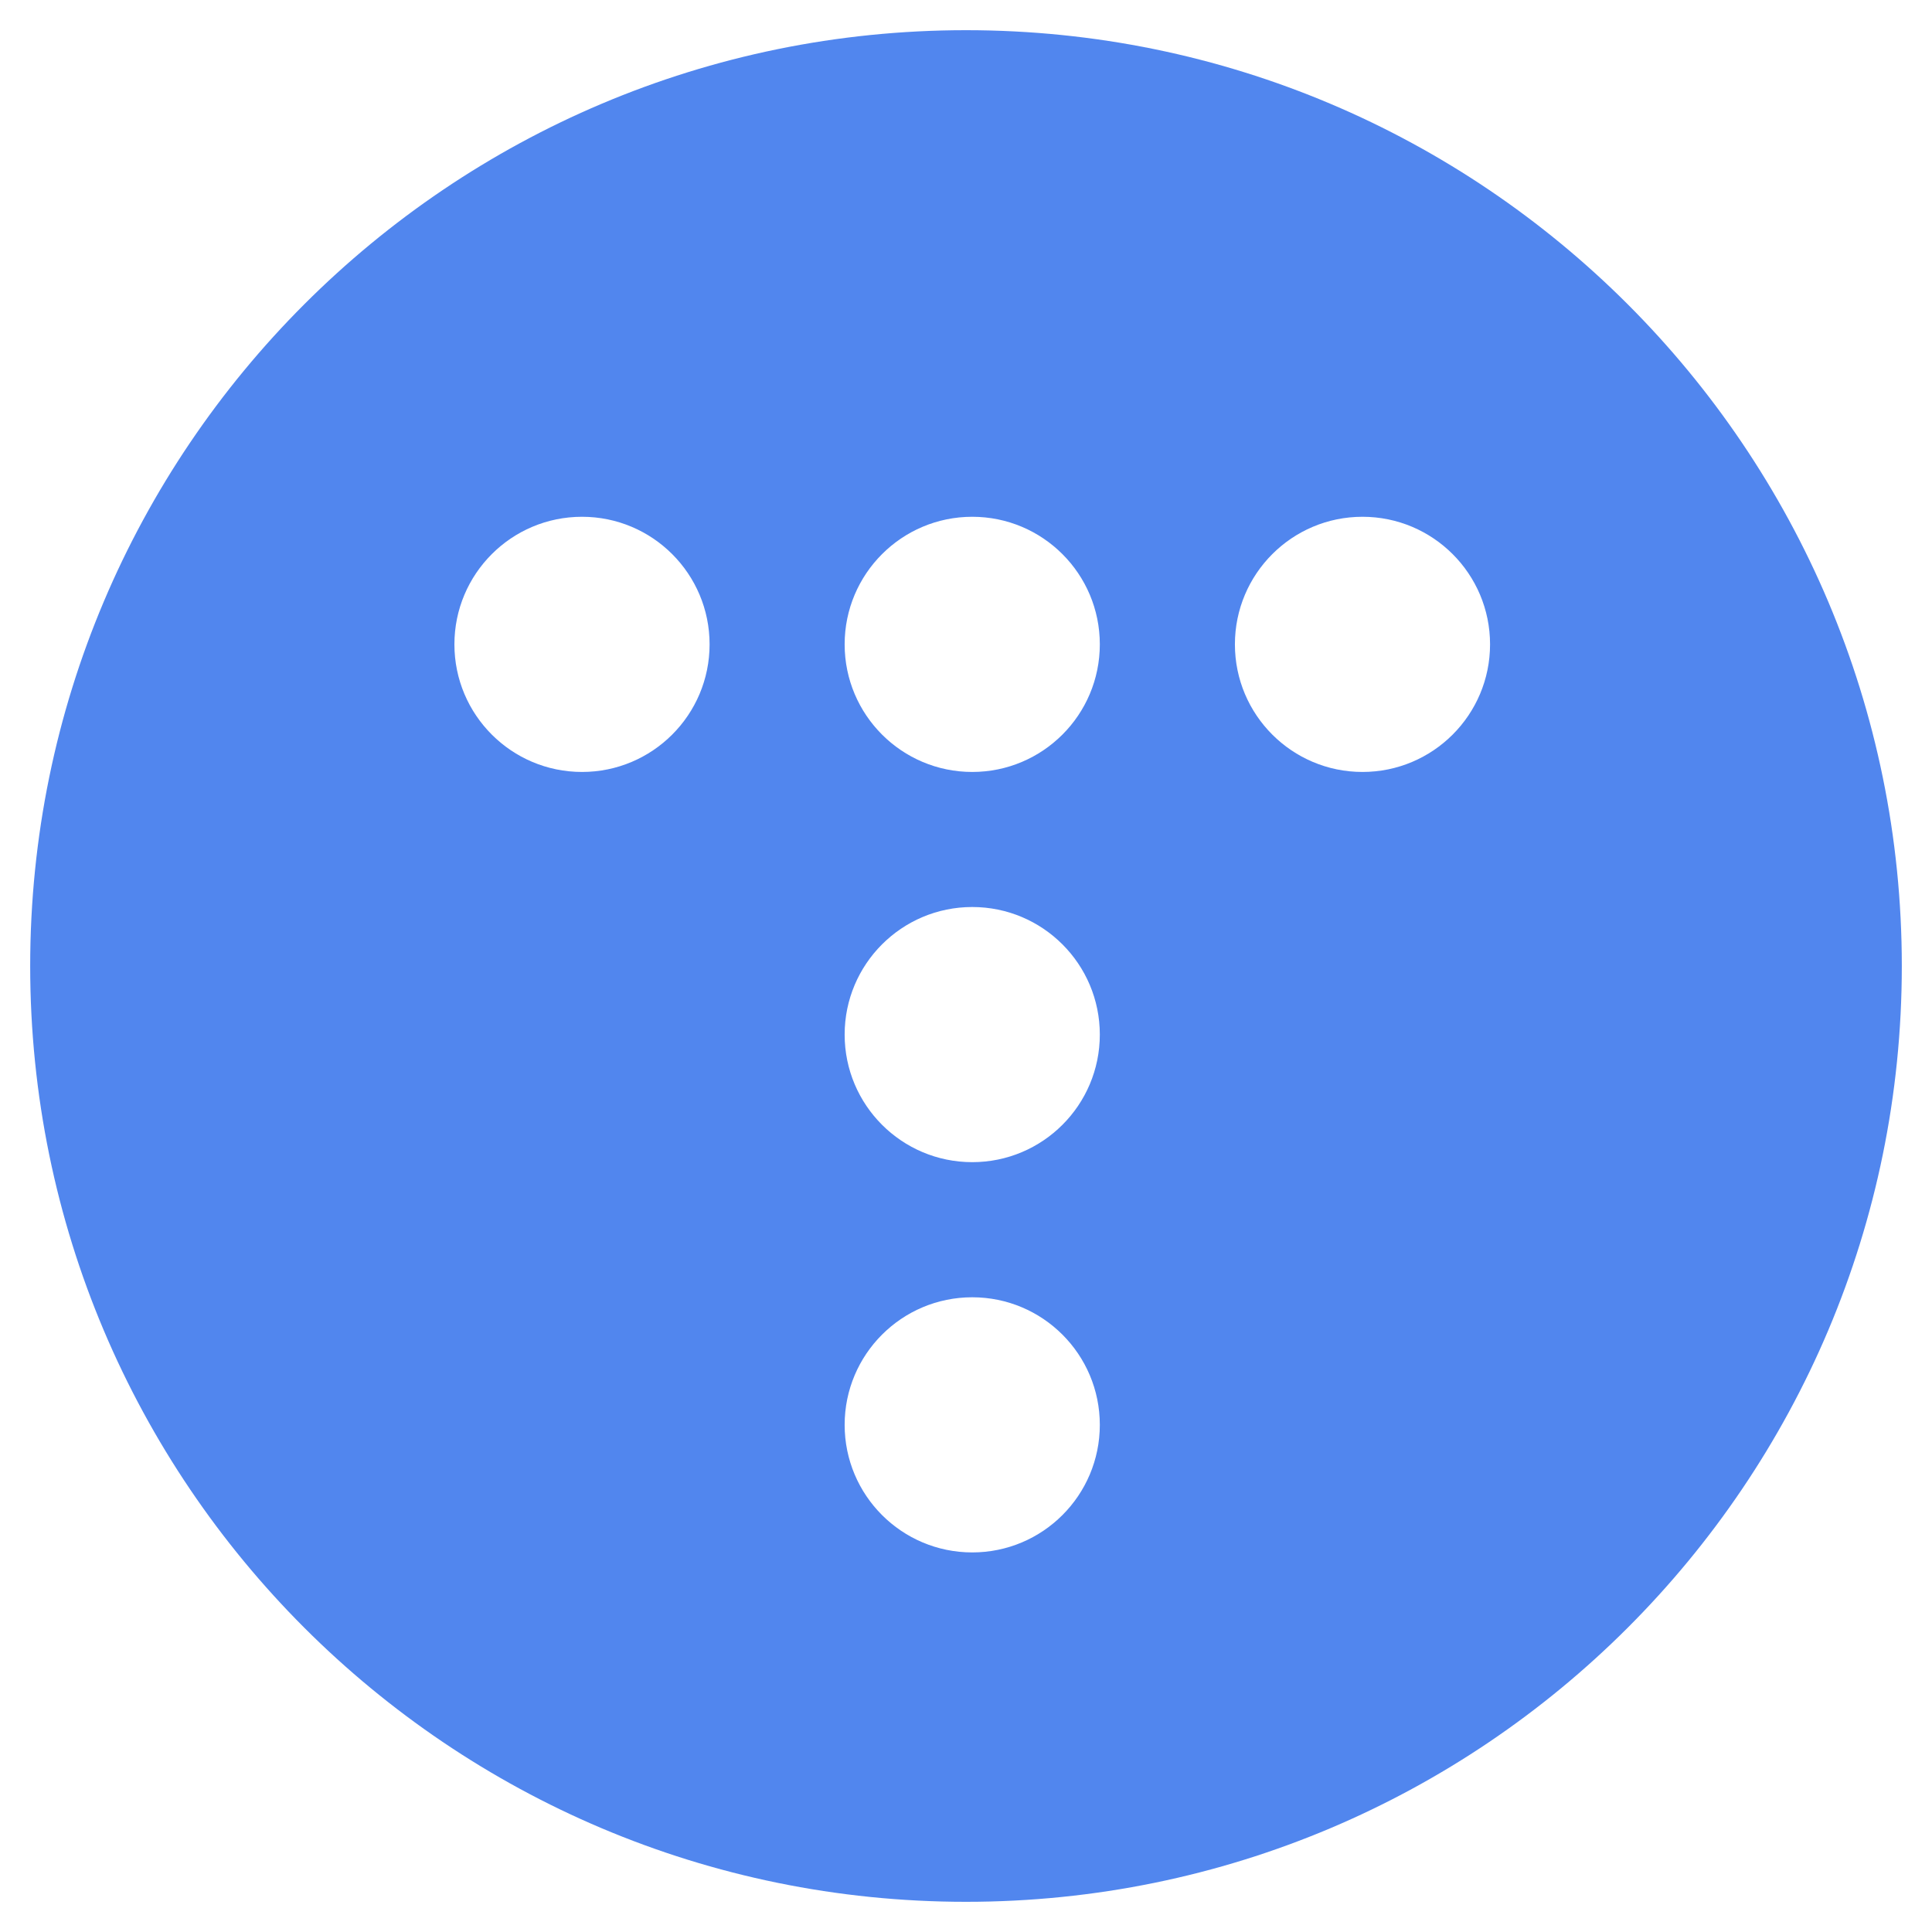
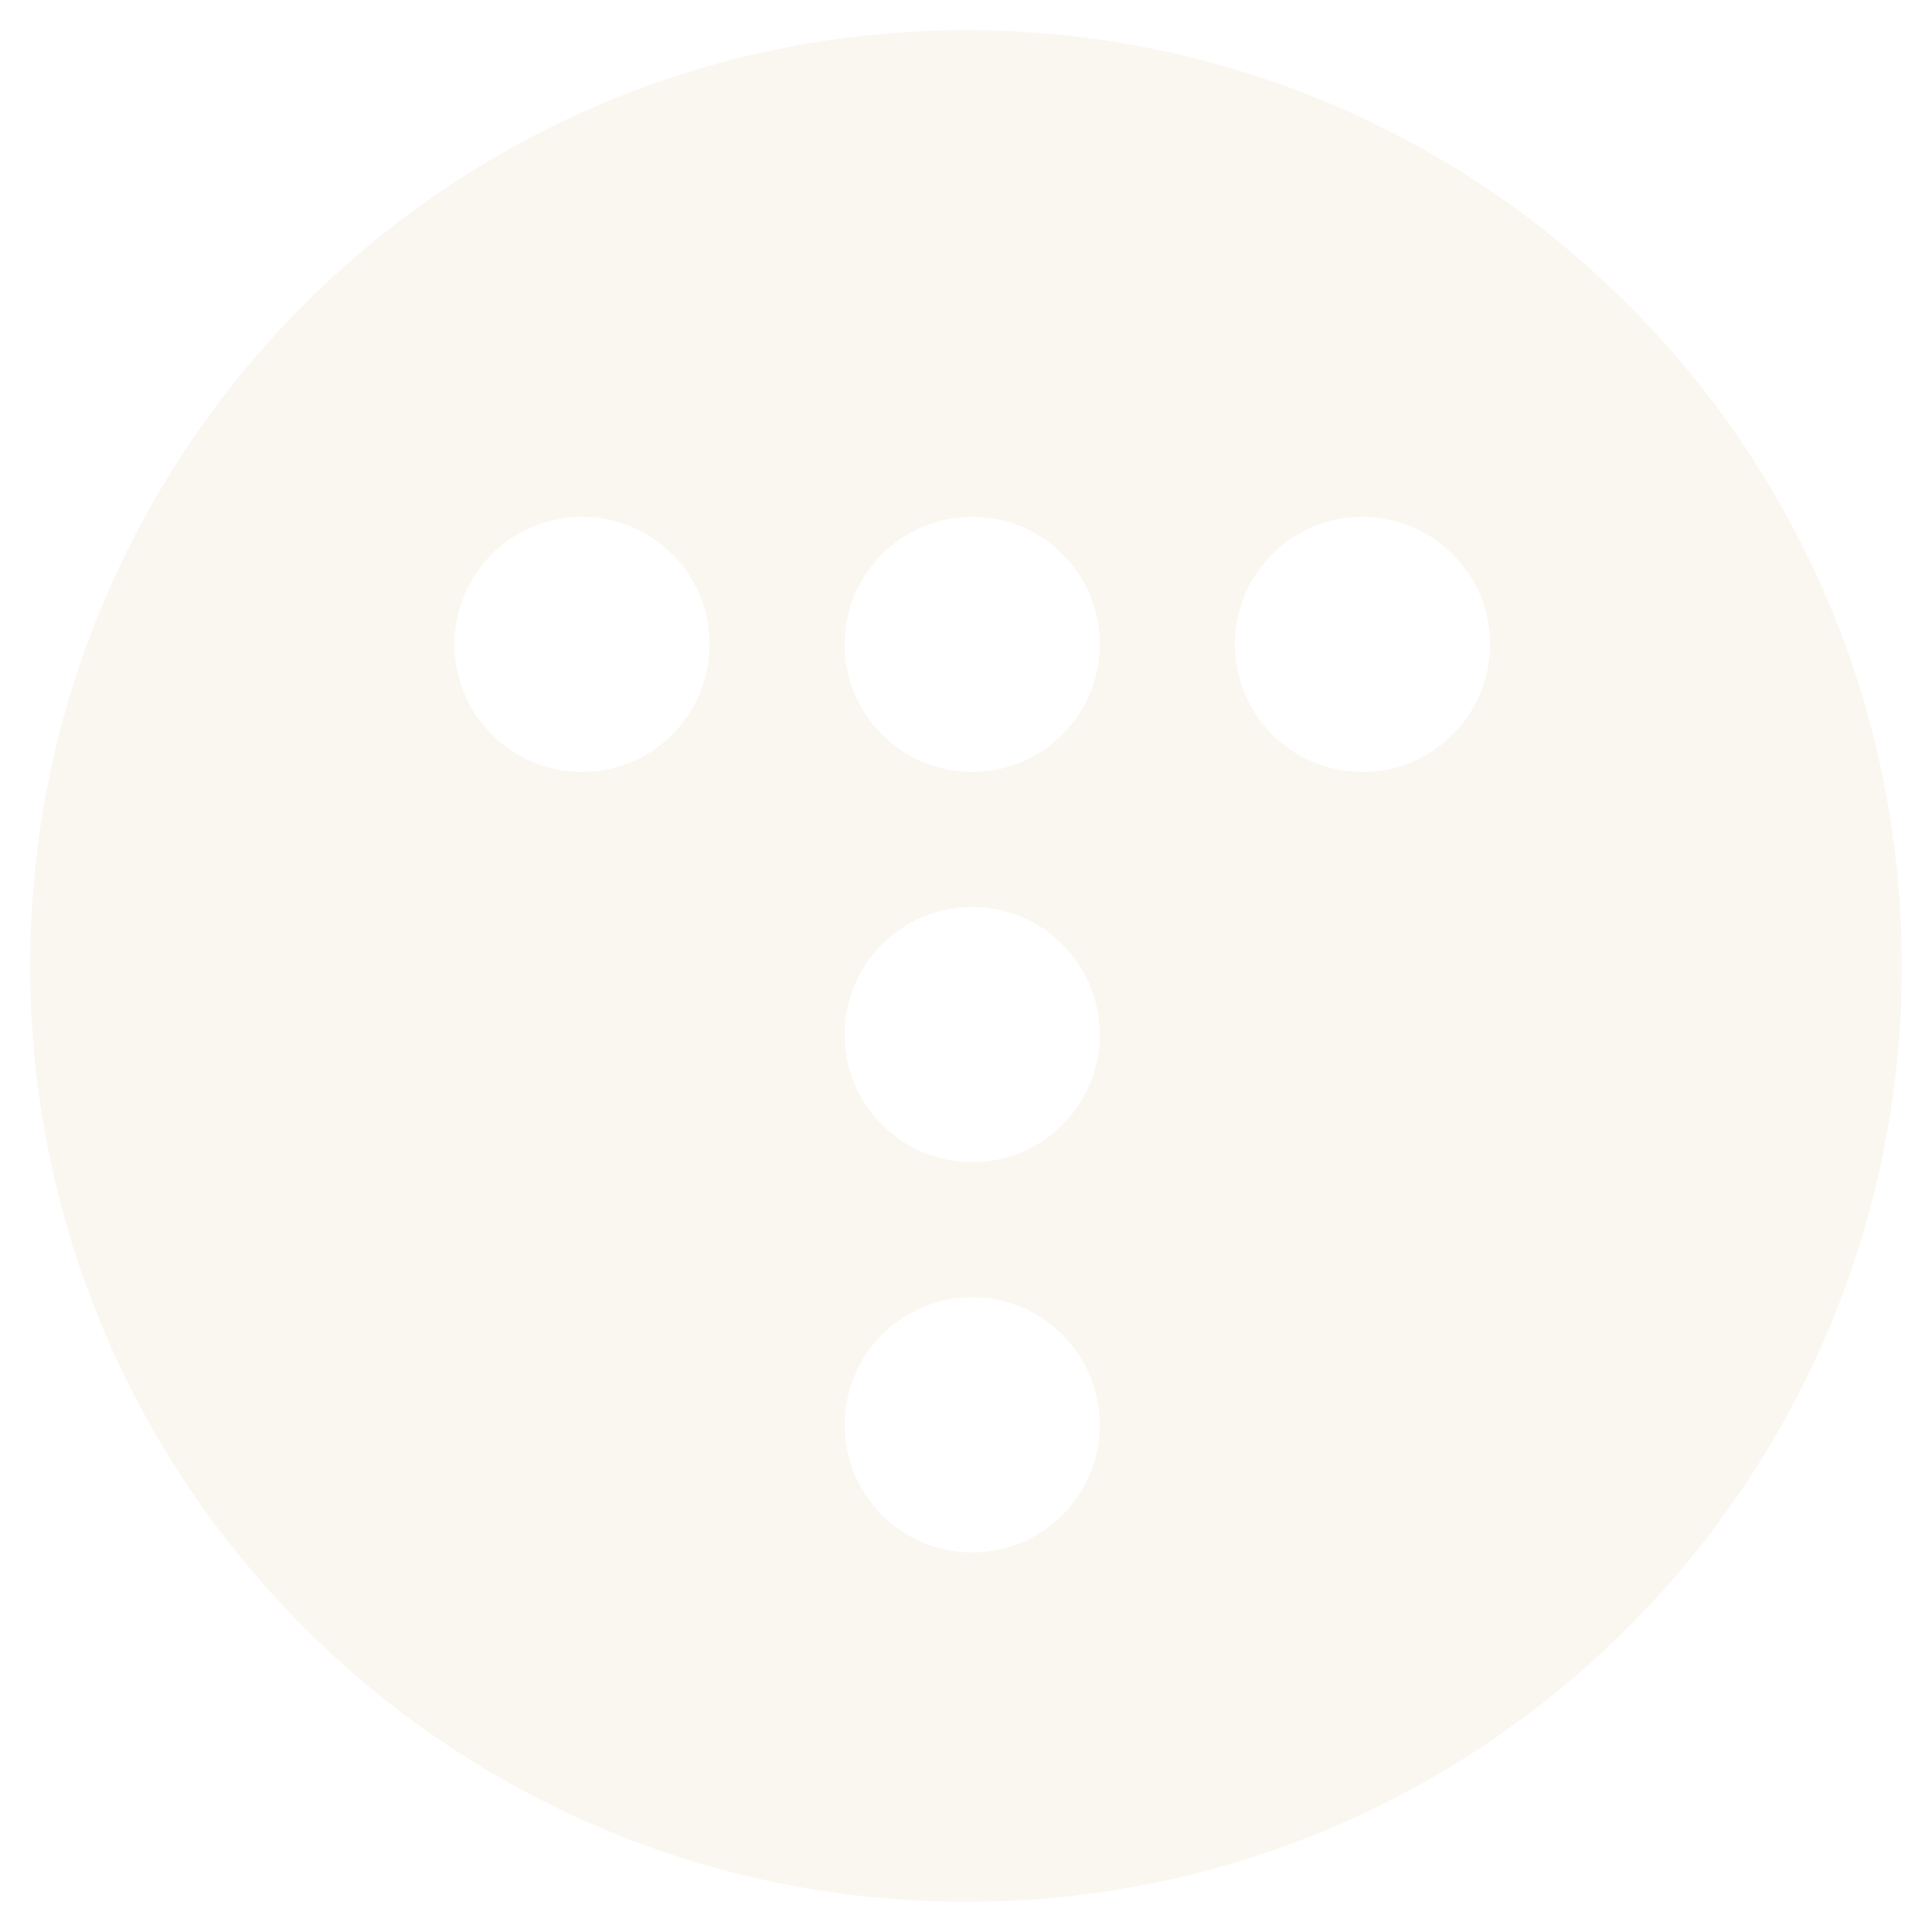
<svg xmlns="http://www.w3.org/2000/svg" width="64" height="64" viewBox="0 0 64 64" fill="none">
-   <path fill-rule="evenodd" clip-rule="evenodd" d="M32 63C49.121 63 63 49.121 63 32C63 14.879 49.121 1 32 1C14.879 1 1 14.879 1 32C1 49.121 14.879 63 32 63ZM19.28 25.572C21.614 25.572 23.506 23.679 23.506 21.345C23.506 19.011 21.614 17.119 19.28 17.119C16.945 17.119 15.053 19.011 15.053 21.345C15.053 23.679 16.945 25.572 19.28 25.572ZM32.207 25.572C34.541 25.572 36.433 23.679 36.433 21.345C36.433 19.011 34.541 17.119 32.207 17.119C29.873 17.119 27.98 19.011 27.98 21.345C27.98 23.679 29.873 25.572 32.207 25.572ZM36.433 34.272C36.433 36.606 34.541 38.498 32.207 38.498C29.873 38.498 27.98 36.606 27.98 34.272C27.98 31.938 29.873 30.046 32.207 30.046C34.541 30.046 36.433 31.938 36.433 34.272ZM32.207 51.426C34.541 51.426 36.433 49.534 36.433 47.2C36.433 44.866 34.541 42.974 32.207 42.974C29.873 42.974 27.98 44.866 27.98 47.2C27.98 49.534 29.873 51.426 32.207 51.426ZM49.36 21.345C49.36 23.679 47.468 25.572 45.134 25.572C42.8 25.572 40.908 23.679 40.908 21.345C40.908 19.011 42.8 17.119 45.134 17.119C47.468 17.119 49.36 19.011 49.36 21.345Z" fill="#5186EE" />
+   <g id="Tistory">
+     <path id="Subtract" fill-rule="evenodd" clip-rule="evenodd" d="M32 63C49.121 63 63 49.121 63 32C63 14.879 49.121 1 32 1C14.879 1 1 14.879 1 32C1 49.121 14.879 63 32 63ZM19.28 25.572C21.614 25.572 23.506 23.679 23.506 21.345C23.506 19.011 21.614 17.119 19.28 17.119C16.945 17.119 15.053 19.011 15.053 21.345C15.053 23.679 16.945 25.572 19.28 25.572ZM32.207 25.572C34.541 25.572 36.433 23.679 36.433 21.345C36.433 19.011 34.541 17.119 32.207 17.119C29.873 17.119 27.98 19.011 27.98 21.345C27.98 23.679 29.873 25.572 32.207 25.572ZM36.433 34.272C36.433 36.606 34.541 38.498 32.207 38.498C29.873 38.498 27.98 36.606 27.98 34.272C27.98 31.938 29.873 30.046 32.207 30.046C34.541 30.046 36.433 31.938 36.433 34.272ZM32.207 51.426C34.541 51.426 36.433 49.534 36.433 47.2C36.433 44.866 34.541 42.974 32.207 42.974C29.873 42.974 27.98 44.866 27.98 47.2C27.98 49.534 29.873 51.426 32.207 51.426ZM49.36 21.345C49.36 23.679 47.468 25.572 45.134 25.572C42.8 25.572 40.908 23.679 40.908 21.345C40.908 19.011 42.8 17.119 45.134 17.119C47.468 17.119 49.36 19.011 49.36 21.345Z" fill="#FAF7F0" />
+   </g>
</svg>
